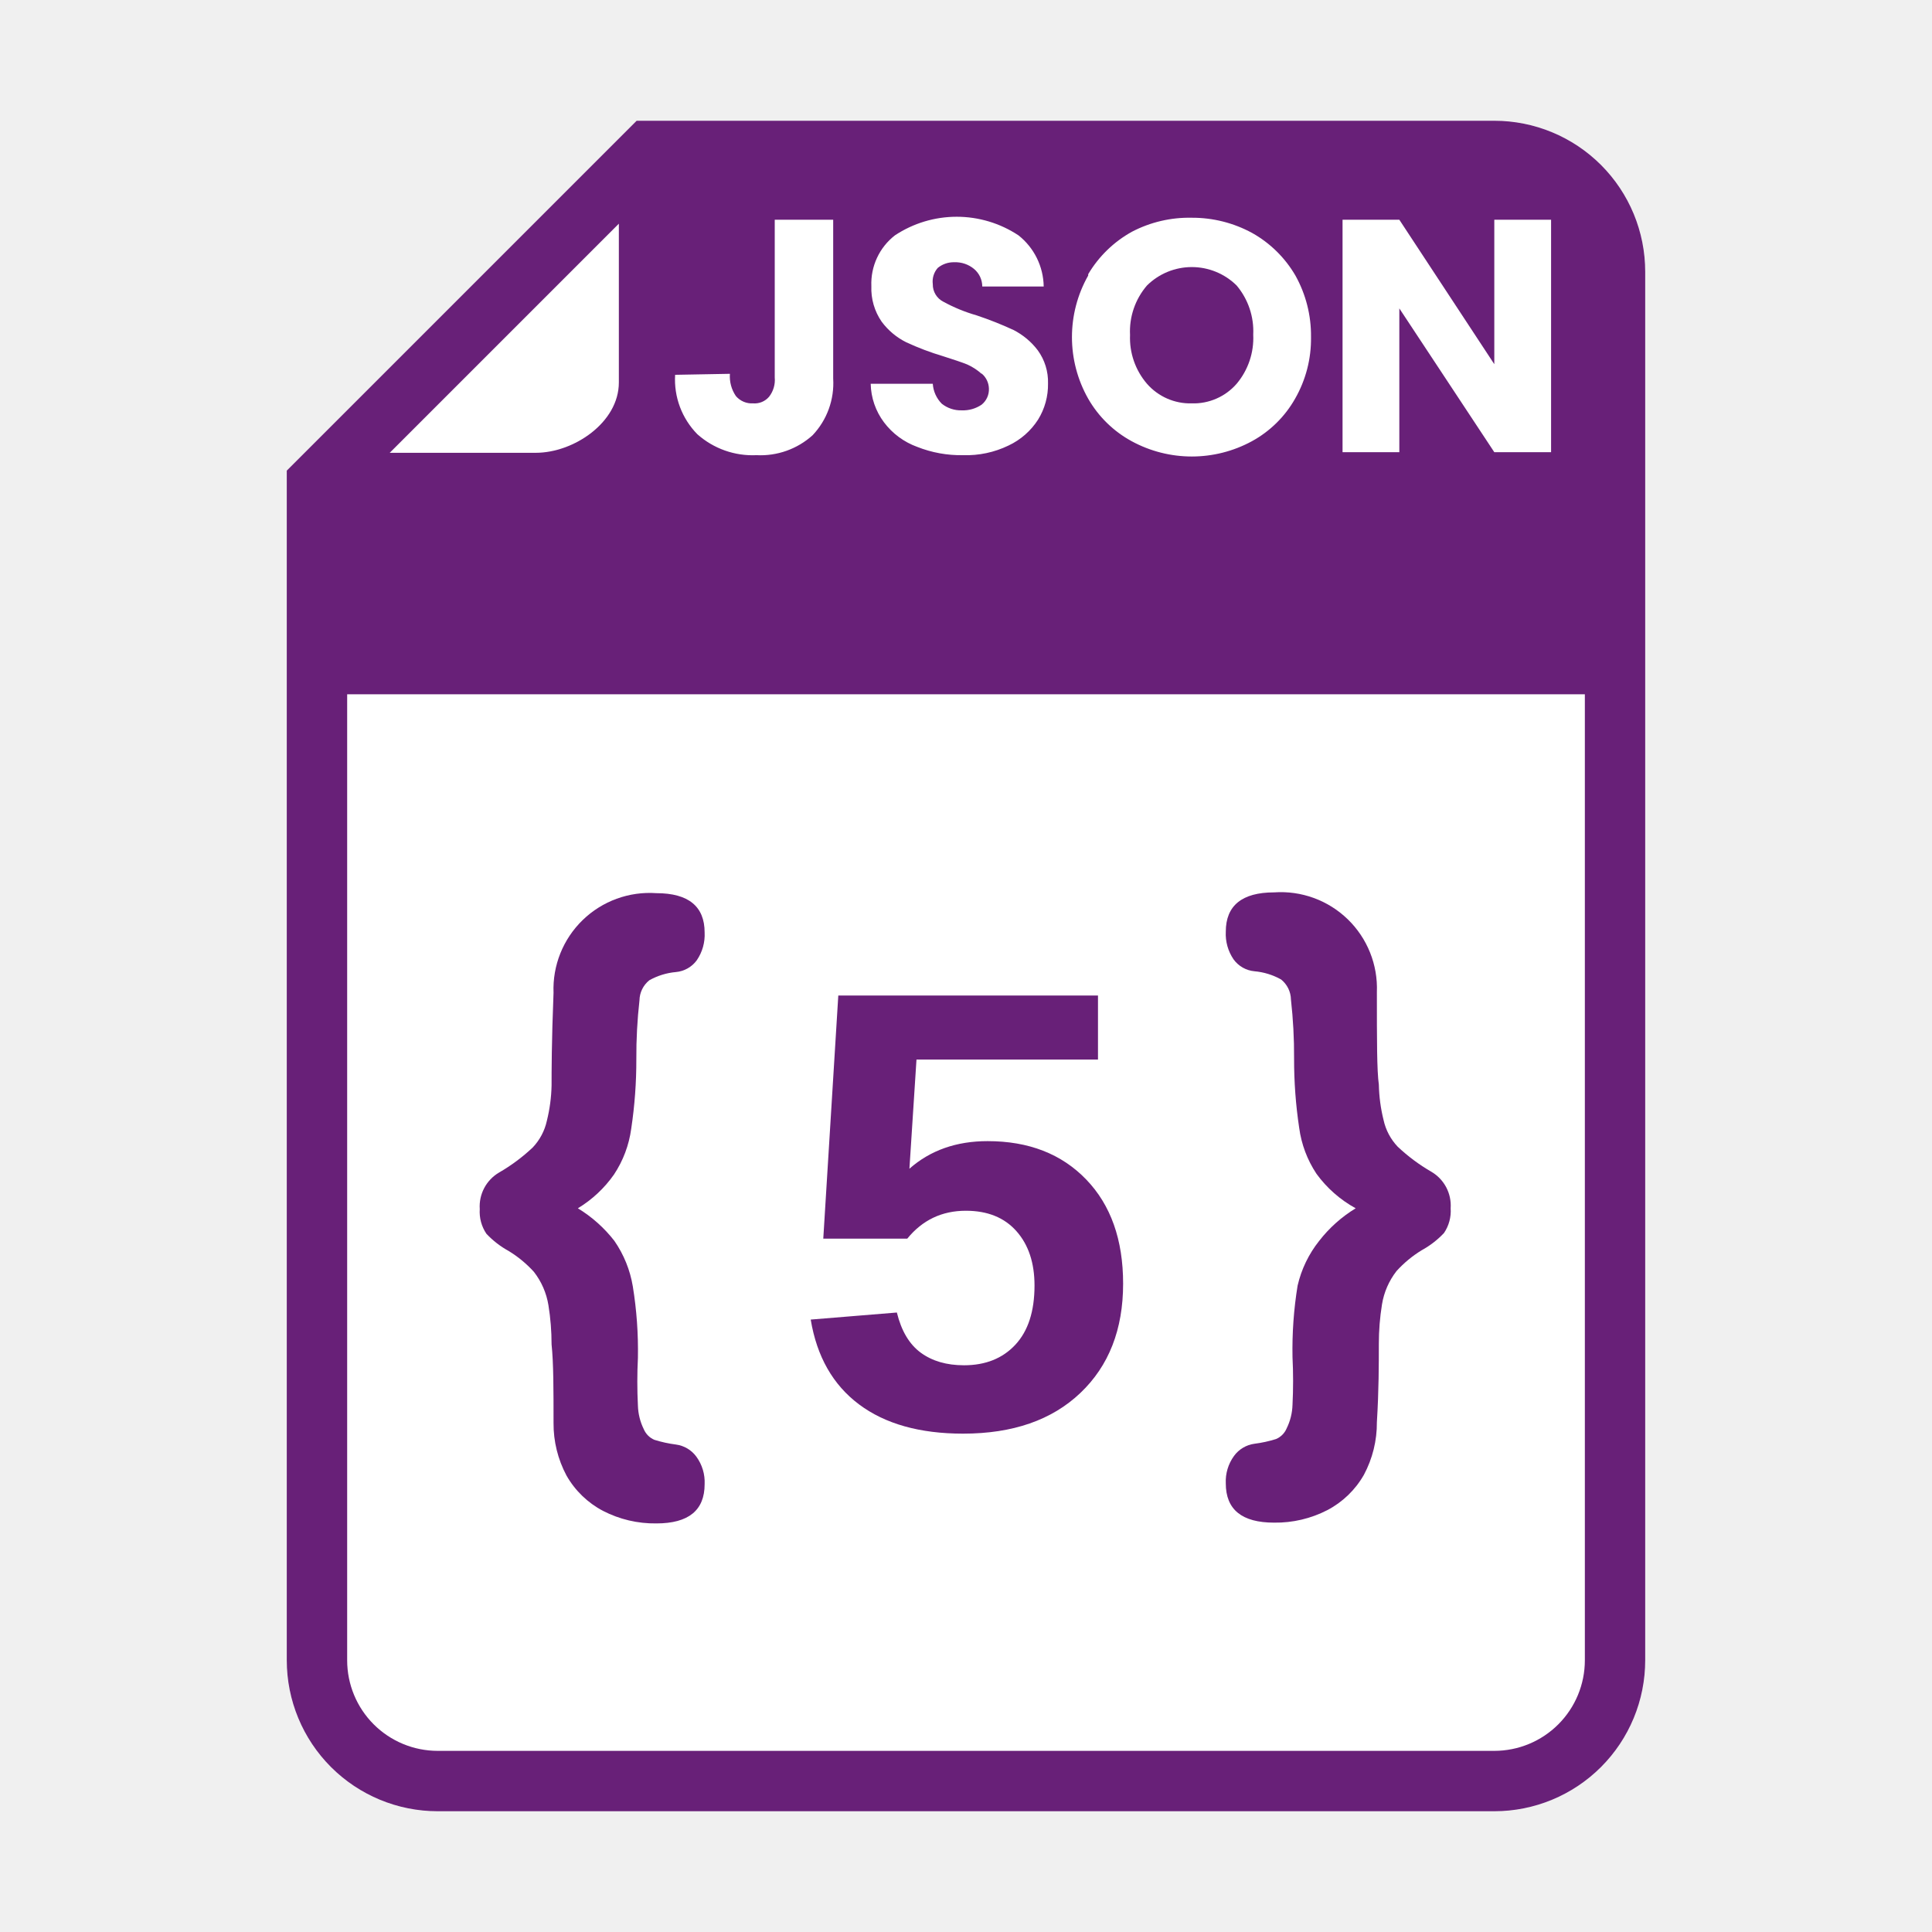
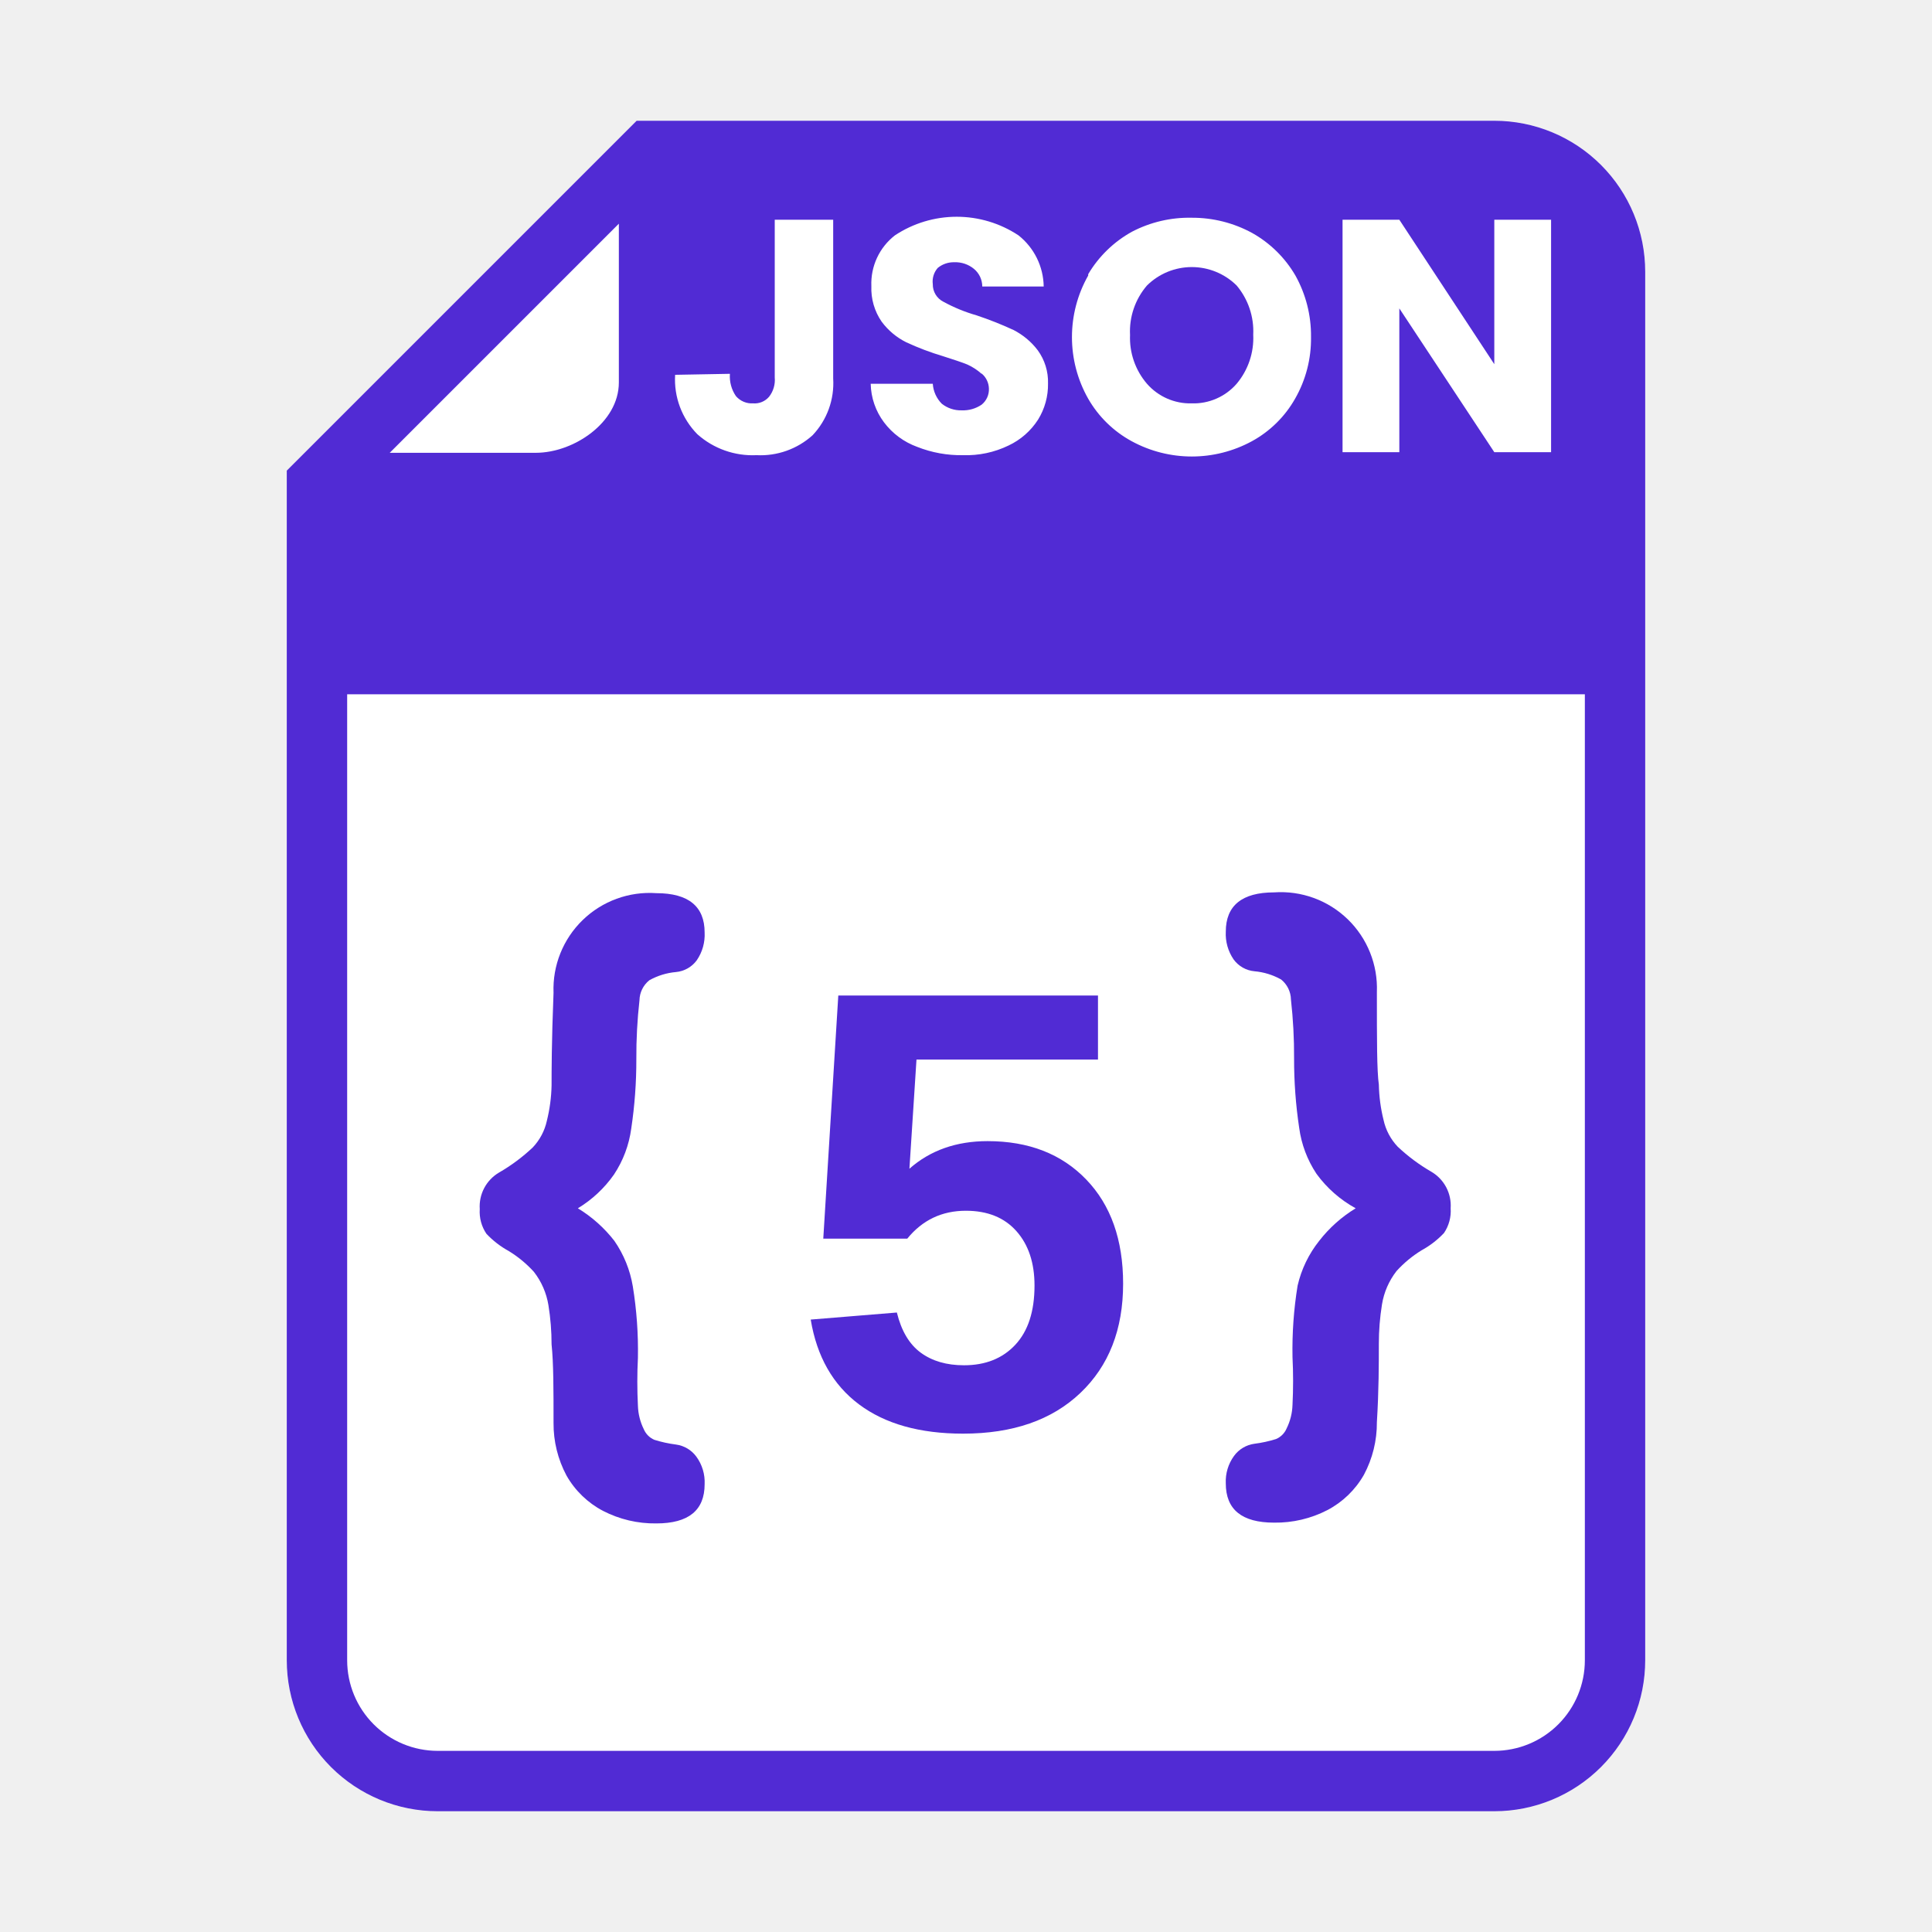
- <svg xmlns="http://www.w3.org/2000/svg" width="1200pt" height="1200pt" fill="#682078" version="1.1" viewBox="0 0 1200 1200">
+ <svg xmlns="http://www.w3.org/2000/svg" width="1200pt" height="1200pt" fill="#512BD4" version="1.1" viewBox="0 0 1200 1200">
  <path fill="#fff" d="m928.12 75h-532.69l-217.31 217.31v738.94c0 24.863 9.879 48.711 27.457 66.293 17.582 17.578 41.43 27.457 66.293 27.457h656.25c24.863 0 48.711-9.879 66.293-27.457 17.578-17.582 27.457-41.43 27.457-66.293v-862.5c0-24.863-9.879-48.711-27.457-66.293-17.582-17.578-41.43-27.457-66.293-27.457z" />
  <path d="M928.12 75H395.43L178.12 292.31V1031.25C178.12 1056.113 187.999 1079.961 205.577 1097.543 223.159 1115.121 247.007 1125 271.87 1125H928.12C952.983 1125 976.831 1115.121 994.413 1097.543 1011.991 1079.961 1021.87 1056.113 1021.87 1031.25V168.75C1021.87 143.887 1011.991 120.039 994.413 102.457 976.831 84.879 952.983 75 928.12 75ZM384.38 138.93V237.555C384.38 262.493 356.255 281.243 332.818 281.243H242.068ZM984.38 1031.24C984.38 1046.158 978.454 1060.467 967.903 1071.013 957.356 1081.564 943.048 1087.49 928.13 1087.49H271.88C256.962 1087.49 242.653 1081.564 232.107 1071.013 221.556 1060.466 215.63 1046.158 215.63 1031.24V431.24H984.38Z" />
  <g transform="translate(50 50) scale(1.1) translate(-100 -110)">
    <path fill="white" d="M812.62 188.62H844.682L898.307 270.182V188.62H930.369V319.87H898.307L844.682 238.682V319.87H812.62ZM669 219.37C674.965 209.308 683.508 201.022 693.75 195.37 704.16 189.948 715.766 187.237 727.5 187.495 739.422 187.44 751.164 190.405 761.625 196.12 771.746 201.804 780.16 210.089 786 220.12 791.914 230.718 794.949 242.675 794.812 254.808 795 267.031 791.891 279.078 785.812 289.683 780.082 299.796 771.636 308.109 761.438 313.683 740.274 325.187 714.726 325.187 693.562 313.683 683.308 308.113 674.808 299.804 669 289.683 656.766 268.109 656.766 241.695 669 220.121ZM608.812 275.62C606.41 273.468 603.691 271.698 600.75 270.37 597.562 269.058 592.875 267.558 587.062 265.683 579.944 263.561 572.987 260.929 566.25 257.808 560.773 255.081 556.019 251.097 552.375 246.183 548.316 240.3 546.277 233.261 546.562 226.12 546.097 214.969 551.058 204.276 559.874 197.433 570.218 190.589 582.347 186.936 594.749 186.936S619.28 190.589 629.624 197.433C638.476 204.425 643.71 215.03 643.874 226.308H609.186C609.178 222.464 607.459 218.823 604.499 216.37 601.393 213.811 597.456 212.479 593.437 212.62 590.03 212.526 586.706 213.659 584.062 215.808 581.843 218.319 580.819 221.671 581.249 224.995 581.167 229.186 583.499 233.054 587.249 234.933 593.194 238.179 599.483 240.757 605.999 242.62 613.085 244.979 620.034 247.733 626.811 250.87 632.178 253.601 636.858 257.511 640.499 262.308 644.46 267.742 646.503 274.335 646.312 281.058 646.44 288.269 644.487 295.367 640.687 301.496 636.616 307.848 630.831 312.922 623.999 316.121 616.002 319.992 607.187 321.855 598.311 321.558 589.459 321.723 580.665 320.129 572.436 316.871 564.971 314.164 558.456 309.344 553.686 302.996 548.967 296.711 546.346 289.101 546.186 281.246H581.247C581.525 285.484 583.322 289.476 586.31 292.496 589.497 295.035 593.486 296.363 597.56 296.246 601.552 296.41 605.497 295.293 608.81 293.058 611.58 290.836 613.115 287.418 612.935 283.871 612.83 280.598 611.33 277.527 608.81 275.433ZM466.692 275.62C466.36 280.069 467.551 284.499 470.067 288.182 472.485 291.018 476.098 292.545 479.817 292.307 483.247 292.577 486.594 291.182 488.817 288.557 491.227 285.471 492.364 281.58 492.005 277.682V188.62H525.005V278.245C525.747 290.081 521.536 301.694 513.38 310.307 504.731 318.116 493.329 322.162 481.692 321.557 469.45 322.135 457.469 317.893 448.317 309.745 439.563 300.843 434.997 288.643 435.755 276.183Z" />
    <path d="m727.5 292.31c9.668 0.297 18.961-3.766 25.312-11.062 6.512-7.738 9.859-17.648 9.375-27.75 0.484-10.102-2.863-20.012-9.375-27.75-6.738-6.664-15.836-10.402-25.312-10.402s-18.574 3.738-25.312 10.402c-6.656 7.738-10.082 17.742-9.562 27.938-0.422 10.066 2.996 19.918 9.562 27.562 6.367 7.277 15.648 11.332 25.312 11.062z" />
  </g>
  <g transform="translate(600 776) scale(1.5) translate(-600 -776)">
    <text x="600" y="776" font-family="Segoe UI, Arial, sans-serif" font-size="260" font-weight="700" text-anchor="middle" dominant-baseline="middle">5</text>
  </g>
  <g transform="translate(600 776) scale(1.3) translate(-600 -776)">
    <path d="m414.56 756.38c6.711 4.082 12.621 9.355 17.438 15.562 4.508 6.512 7.516 13.938 8.812 21.75 1.836 11.277 2.648 22.699 2.438 34.125-0.383 7.621-0.383 15.254 0 22.875 0.117 3.91 1.078 7.746 2.812 11.25 0.969 2.281 2.781 4.094 5.062 5.062 3.363 1.055 6.816 1.805 10.312 2.25 3.906 0.523 7.43 2.625 9.75 5.812 2.769 3.797 4.16 8.43 3.938 13.125 0 12.5-7.688 18.75-23.062 18.75-8.863 0.133-17.625-1.93-25.5-6-7.309-3.84-13.359-9.695-17.438-16.875-4.125-7.727-6.254-16.363-6.188-25.125 0-15.938 0-28.688-0.938-37.5 0-6.281-0.5-12.551-1.5-18.75-0.938-5.812-3.324-11.293-6.938-15.938-3.504-3.871-7.547-7.215-12-9.938-3.973-2.172-7.582-4.957-10.688-8.25-2.352-3.469-3.477-7.629-3.188-11.812-0.238-3.473 0.496-6.945 2.117-10.023 1.625-3.078 4.07-5.648 7.07-7.414 5.824-3.359 11.234-7.387 16.125-12 3.371-3.555 5.707-7.965 6.75-12.75 1.375-5.523 2.129-11.184 2.25-16.875 0-6.188 0-20.812 0.938-44.25-0.512-13.047 4.551-25.695 13.926-34.781 9.375-9.09 22.176-13.758 35.199-12.844 15.375 0 23.062 6.375 23.062 18.75 0.246 4.731-1.07 9.406-3.75 13.312-2.352 3.215-5.973 5.262-9.938 5.625-4.481 0.395-8.828 1.734-12.75 3.938-2.902 2.336-4.621 5.836-4.688 9.562-1.051 9.336-1.551 18.73-1.5 28.125 0.027 11.109-0.785 22.203-2.438 33.188-1.051 7.844-3.871 15.348-8.25 21.938-4.566 6.516-10.441 12.008-17.25 16.125z" />
    <path d="m767.44 739.88c-4.379-6.59-7.199-14.094-8.25-21.938-1.652-10.984-2.465-22.078-2.438-33.188 0.051-9.395-0.449-18.789-1.5-28.125-0.066-3.727-1.785-7.227-4.688-9.562-3.922-2.203-8.27-3.543-12.75-3.938-3.965-0.363-7.586-2.41-9.938-5.625-2.68-3.906-3.996-8.582-3.75-13.312 0-12.375 7.688-18.75 23.062-18.75 13.023-0.914 25.824 3.754 35.199 12.844 9.375 9.086 14.438 21.734 13.926 34.781 0 23.438 0 37.5 0.938 44.25 0.121 5.691 0.875 11.352 2.25 16.875 1.043 4.785 3.379 9.195 6.75 12.75 4.891 4.613 10.301 8.641 16.125 12 3 1.766 5.445 4.336 7.07 7.414 1.621 3.078 2.356 6.551 2.117 10.023 0.289 4.184-0.836 8.344-3.188 11.812-3.106 3.293-6.715 6.078-10.688 8.25-4.453 2.723-8.496 6.066-12 9.938-3.613 4.644-6 10.125-6.938 15.938-1 6.199-1.5 12.469-1.5 18.75 0 9.562 0 22.312-0.938 37.5 0.066 8.762-2.062 17.398-6.188 25.125-4.078 7.18-10.129 13.035-17.438 16.875-7.875 4.07-16.637 6.133-25.5 6-15.375 0-23.062-6.25-23.062-18.75-0.223-4.695 1.168-9.328 3.938-13.125 2.32-3.188 5.844-5.289 9.75-5.812 3.496-0.445 6.949-1.195 10.312-2.25 2.281-0.969 4.094-2.781 5.062-5.062 1.734-3.504 2.695-7.34 2.812-11.25 0.383-7.621 0.383-15.254 0-22.875-0.211-11.426 0.602-22.848 2.438-34.125 1.797-7.805 5.32-15.109 10.312-21.375 4.816-6.207 10.727-11.48 17.438-15.562-7.391-4.051-13.793-9.688-18.75-16.5z" />
  </g>
</svg>
